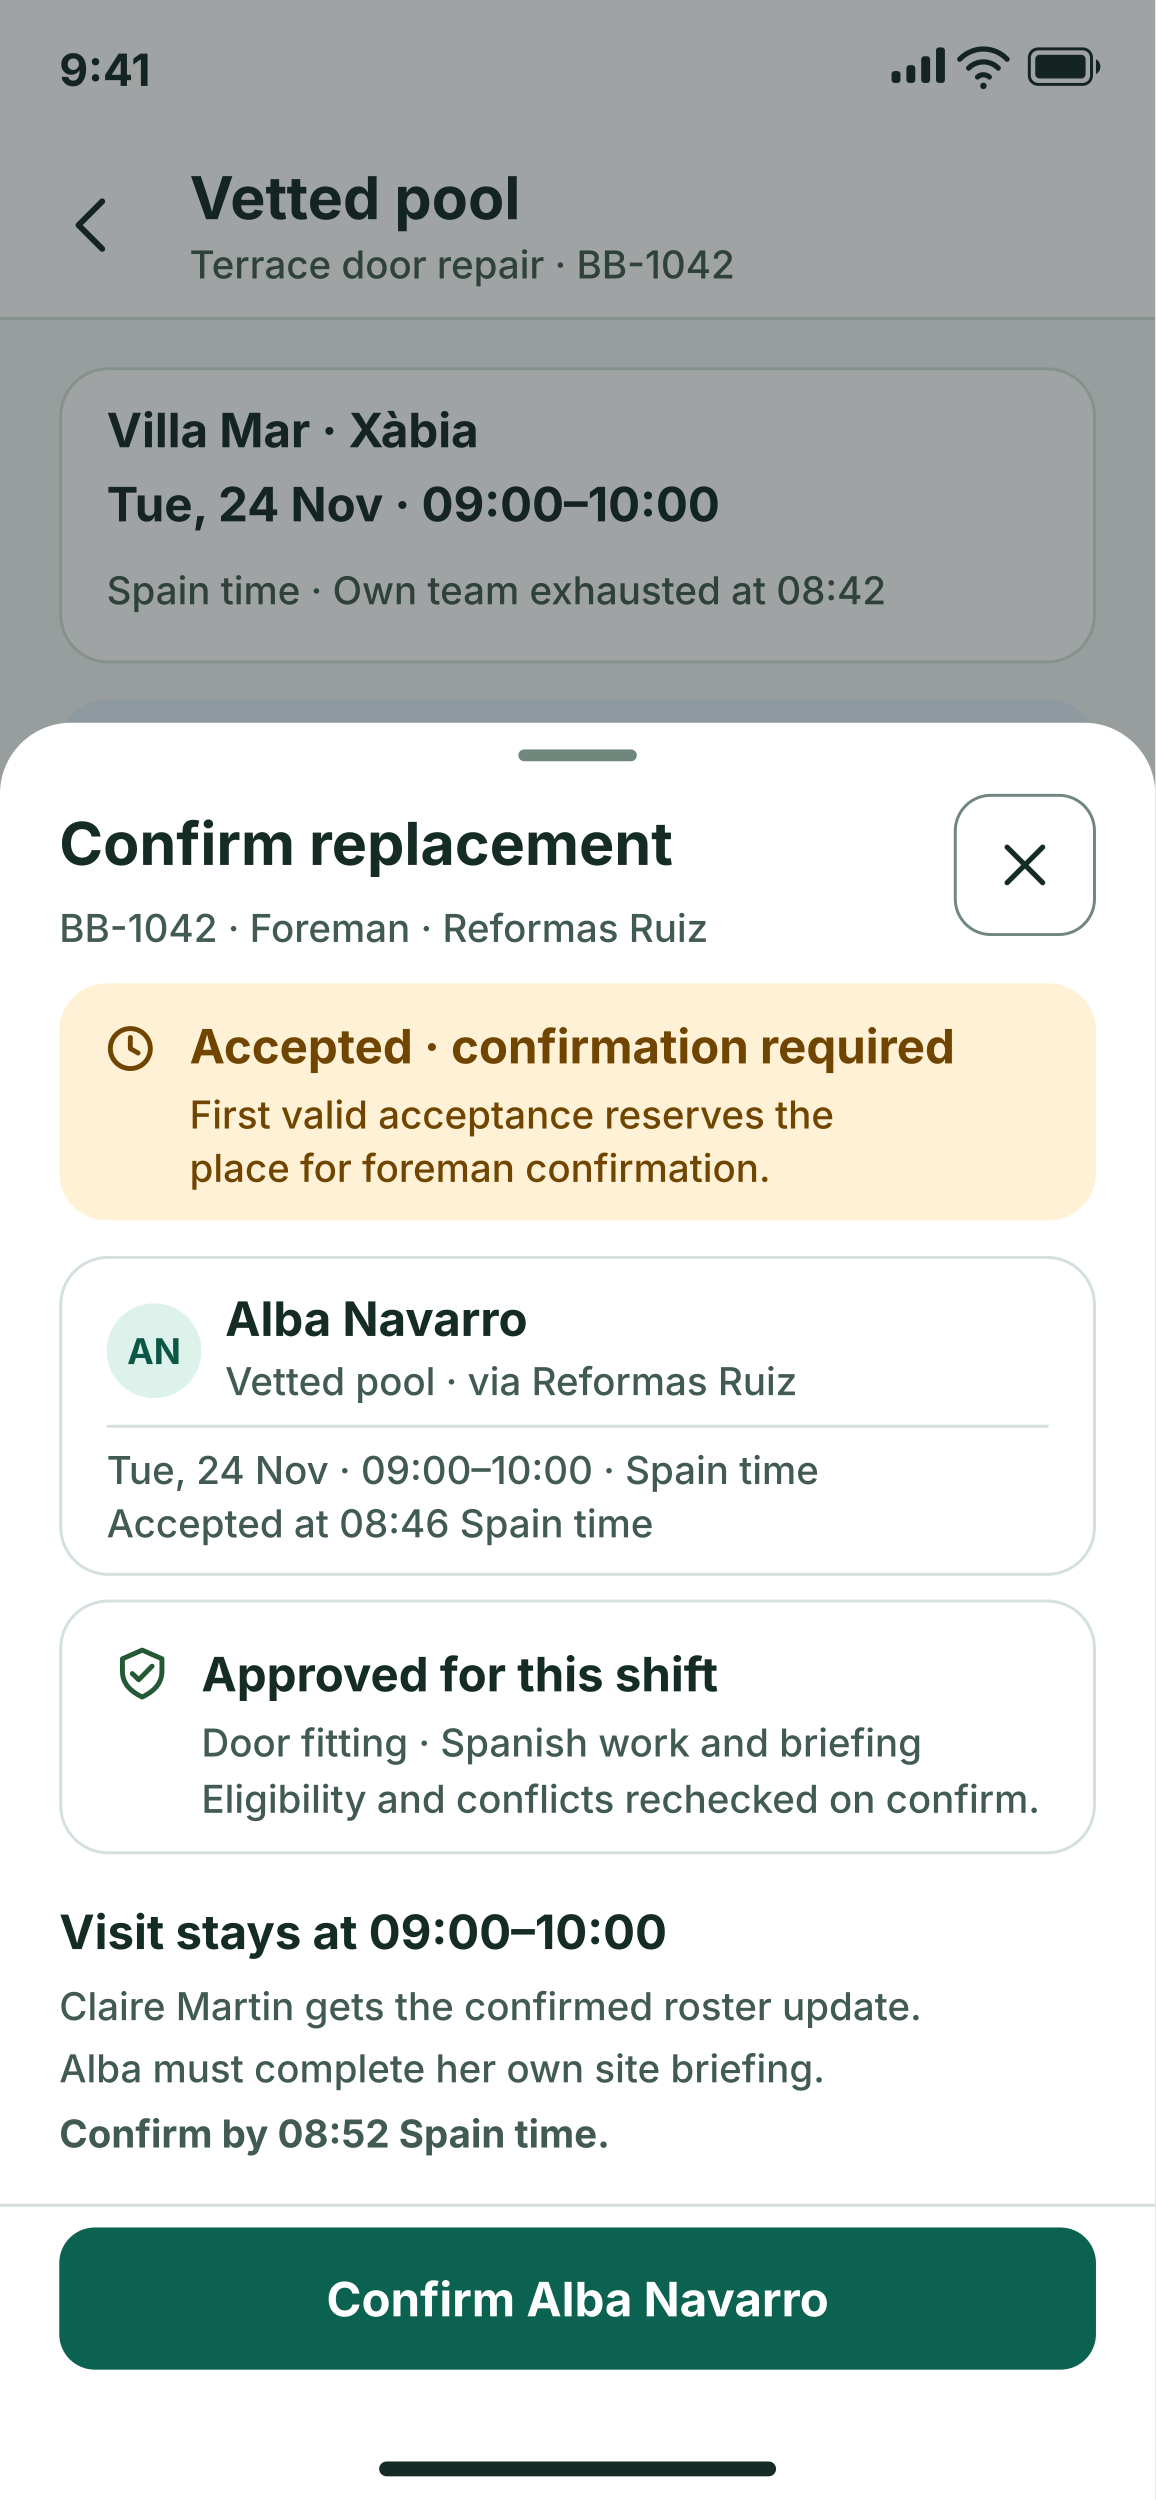
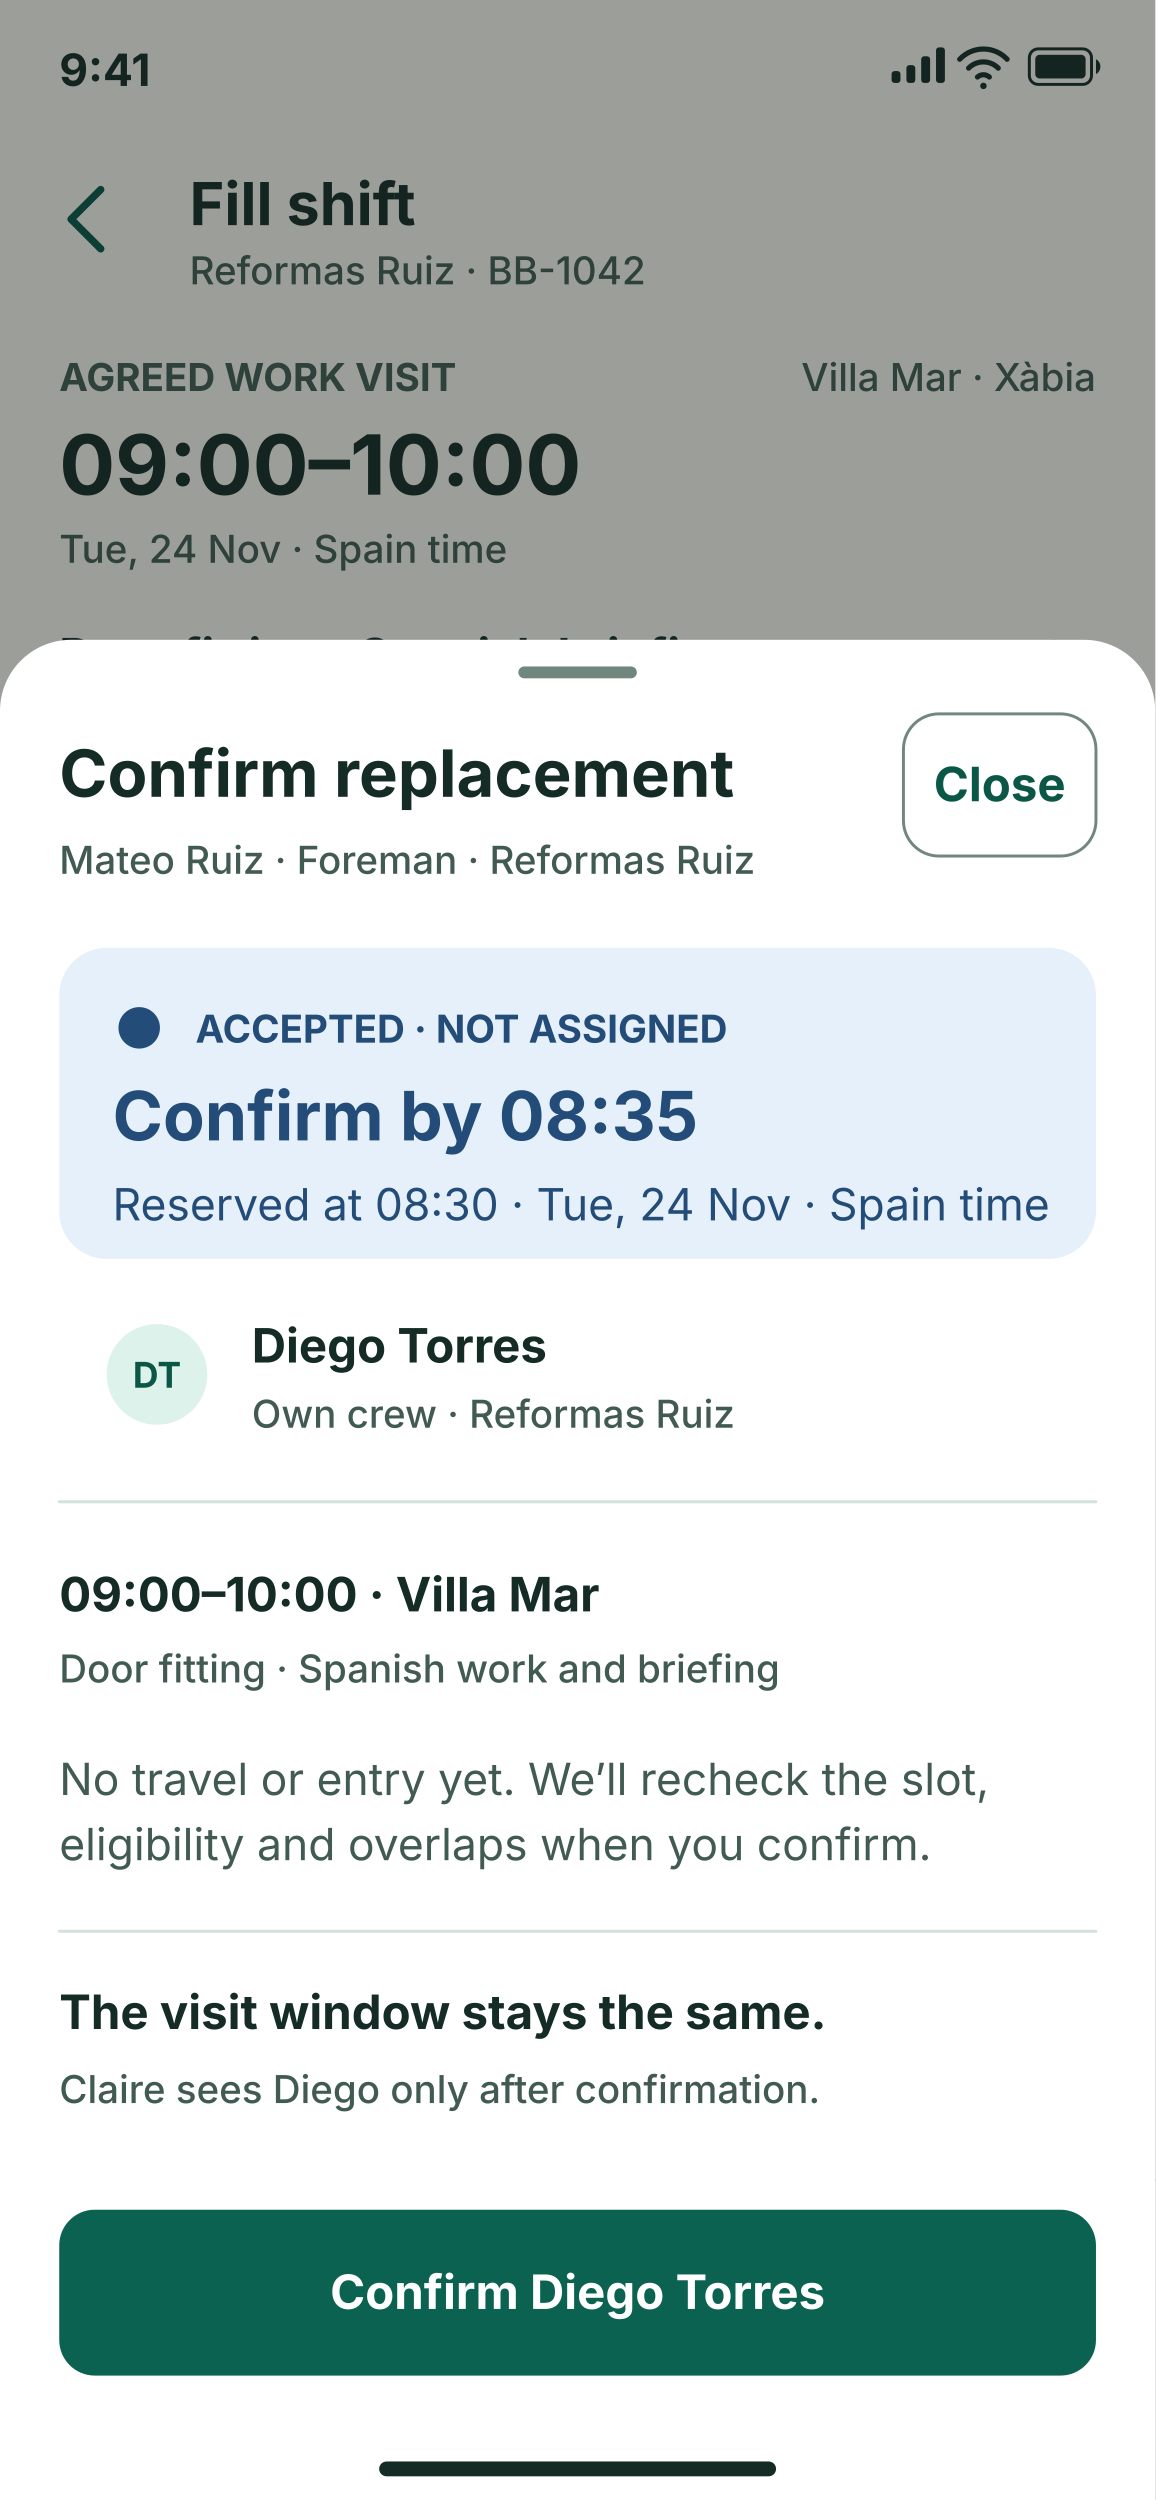
<svg xmlns="http://www.w3.org/2000/svg" width="390" height="844" viewBox="0 0 390 844" role="img" aria-labelledby="screen-title screen-desc" font-family="system-ui, -apple-system, BlinkMacSystemFont, 'Segoe UI', sans-serif">
-   <rect width="390" height="844" fill="#F4F7F6" />
+   <rect width="390" height="844" fill="#FAF7EF" />
  <g id="parent">
+     <g id="status-bar" aria-hidden="true" fill="#152C26">
+       <text x="20" y="29" font-size="15" font-weight="700">9:41</text>
+       <rect x="301" y="24" width="3" height="4" rx="1" />
+       <rect x="306" y="22" width="3" height="6" rx="1" />
+       <rect x="311" y="19" width="3" height="9" rx="1" />
+       <rect x="316" y="16" width="3" height="12" rx="1" />
+       <path d="M324 20a11 11 0 0 1 16 0m-13 3a7 7 0 0 1 10 0m-7 3a3 3 0 0 1 4 0" fill="none" stroke="#152C26" stroke-width="1.75" stroke-linecap="round" stroke-linejoin="round" />
+       <circle cx="332" cy="29" r="1.1" />
+       <rect x="347.5" y="16.5" width="21" height="12" rx="3" fill="none" stroke="#152C26" />
+       <rect x="349.5" y="18.5" width="17" height="8" rx="1.5" />
+       <path d="M370 20v5c2-1 2-4 0-5z" />
+     </g>
    <g id="header">
-       <rect x="0" y="0" width="390" height="108" fill="#FFFFFF" />
-       <g id="status-bar" aria-hidden="true" fill="#152C26">
-         <text x="20" y="29" font-size="15" font-weight="700">9:41</text>
-         <rect x="301" y="24" width="3" height="4" rx="1" />
-         <rect x="306" y="22" width="3" height="6" rx="1" />
-         <rect x="311" y="19" width="3" height="9" rx="1" />
-         <rect x="316" y="16" width="3" height="12" rx="1" />
-         <path d="M324 20a11 11 0 0 1 16 0m-13 3a7 7 0 0 1 10 0m-7 3a3 3 0 0 1 4 0" fill="none" stroke="#152C26" stroke-width="1.75" stroke-linecap="round" stroke-linejoin="round" />
-         <circle cx="332" cy="29" r="1.1" />
-         <rect x="347.5" y="16.5" width="21" height="12" rx="3" fill="none" stroke="#152C26" />
-         <rect x="349.5" y="18.5" width="17" height="8" rx="1.5" />
-         <path d="M370 20v5c2-1 2-4 0-5z" />
-       </g>
-       <g aria-hidden="true" transform="translate(20 64) scale(1)">
-         <path d="m14.5 4-8 8 8 8" fill="none" stroke="#152C26" stroke-width="2" stroke-linecap="round" stroke-linejoin="round" />
-       </g>
-       <text x="64" y="74" font-size="20" font-weight="650" fill="#152C26">Vetted pool</text>
-       <text x="64" y="94" font-size="13" font-weight="450" fill="#425B52">Terrace door repair · BB-1042</text>
-       <path d="M0 107.5H390" stroke="#D4E1DB" />
+       <path d="m34 64-10 10 10 10" fill="none" stroke="#0B5747" stroke-width="2.5" stroke-linecap="round" stroke-linejoin="round" />
+       <text x="64" y="76" font-size="20" font-weight="700" fill="#152C26">Fill shift</text>
+       <text x="64" y="96" font-size="13" font-weight="450" fill="#425B52">Reformas Ruiz · BB-1042</text>
    </g>
    <g id="content">
-       <g id="shift-card">
-         <rect x="20.5" y="124.5" width="349" height="99" rx="16" fill="#FFFFFF" stroke="#D4E1DB" />
-         <text x="36" y="151" font-size="16" font-weight="650" fill="#152C26">Villa Mar · Xàbia</text>
-         <text x="36" y="176" font-size="16" font-weight="650" fill="#152C26" style="font-variant-numeric: tabular-nums">Tue, 24 Nov · 09:00–10:00</text>
-         <text x="36" y="204" font-size="13" font-weight="450" fill="#425B52" style="font-variant-numeric: tabular-nums">Spain time · Own team exhausted at 08:42</text>
-       </g>
-       <g id="provisional-acceptance">
-         <rect x="20" y="236" width="350" height="80" rx="16" fill="#E5F0FA" />
-         <g aria-hidden="true" transform="translate(35 249) scale(0.75)">
-           <path d="m5 12 4 4L19 6" fill="none" stroke="#234C78" stroke-width="2.2" stroke-linecap="round" stroke-linejoin="round" />
-         </g>
-         <text x="64" y="263" font-size="16" font-weight="650" fill="#234C78">Accepted · confirmation required</text>
-         <text x="64" y="285" font-size="13" font-weight="450" fill="#234C78">
-           <tspan x="64">First valid acceptance reserves the</tspan>
-           <tspan x="64" dy="18">place for foreman confirmation.</tspan>
-         </text>
-       </g>
-       <text x="20" y="355" font-size="20" font-weight="650" fill="#152C26">Live responses</text>
-       <text x="370" y="355" font-size="13" font-weight="450" fill="#425B52" text-anchor="end">1 accepted · 1 declined</text>
-       <g id="latest-offer-responses">
-         <g id="alba-response">
-           <rect x="20.5" y="372.5" width="349" height="75" rx="16" fill="#FFFFFF" stroke="#D4E1DB" />
-           <circle cx="49" cy="410" r="14" fill="#E5F0FA" />
-           <g aria-hidden="true" transform="translate(41 402) scale(0.6666667)">
-             <path d="m5 12 4 4L19 6" fill="none" stroke="#234C78" stroke-width="2.3" stroke-linecap="round" stroke-linejoin="round" />
-           </g>
-           <text x="74" y="403" font-size="16" font-weight="650" fill="#152C26">Alba Navarro</text>
-           <text x="74" y="426" font-size="13" font-weight="450" fill="#425B52" style="font-variant-numeric: tabular-nums">Accepted · 08:46 Spain time</text>
-         </g>
-         <g id="oscar-response">
-           <rect x="20.5" y="456.5" width="349" height="75" rx="16" fill="#FFFFFF" stroke="#D4E1DB" />
-           <circle cx="49" cy="494" r="14" fill="#EBF2EF" />
-           <g aria-hidden="true" transform="translate(41 486) scale(0.6666667)">
-             <path d="m6 6 12 12M18 6 6 18" fill="none" stroke="#425B52" stroke-width="2.3" stroke-linecap="round" stroke-linejoin="round" />
-           </g>
-           <text x="74" y="487" font-size="16" font-weight="650" fill="#152C26">Óscar Ferrer</text>
-           <text x="74" y="510" font-size="13" font-weight="450" fill="#425B52" style="font-variant-numeric: tabular-nums">Declined · 08:45 Spain time</text>
-         </g>
-         <rect x="20" y="556" width="350" height="80" rx="16" fill="#E5F0FA" />
-         <g aria-hidden="true" transform="translate(35 569) scale(0.75)">
-           <path d="M21 12a9 9 0 1 1-18 0 9 9 0 0 1 18 0zm-9-1v5m0-9h.01" fill="none" stroke="#234C78" stroke-width="2.2" stroke-linecap="round" stroke-linejoin="round" />
-         </g>
-         <text x="64" y="583" font-size="16" font-weight="650" fill="#234C78">No replacement confirmed yet</text>
-         <text x="64" y="605" font-size="13" font-weight="450" fill="#234C78">
-           <tspan x="64">Confirm the first eligible worker who accepted.</tspan>
-         </text>
-         <text x="20" y="708" font-size="16" font-weight="650" fill="#0B5747">Contact local service</text>
-         <g aria-hidden="true" transform="translate(343 693) scale(0.75)">
-           <path d="m9 6 6 6-6 6" fill="none" stroke="#0B5747" stroke-width="2" stroke-linecap="round" stroke-linejoin="round" />
-         </g>
-       </g>
+       <text x="20" y="132" font-size="13" font-weight="650" fill="#425B52">AGREED WORK VISIT</text>
+       <text x="370" y="132" font-size="13" font-weight="550" fill="#425B52" text-anchor="end">Villa Mar · Xàbia</text>
+       <text x="20" y="167" font-size="28" font-weight="700" fill="#152C26">09:00–10:00</text>
+       <text x="20" y="190" font-size="13" font-weight="450" fill="#425B52">Tue, 24 Nov · Spain time</text>
+       <text x="20" y="227" font-size="16" font-weight="650" fill="#152C26">Door fitting · Spanish briefing</text>
+       <path d="m356 217 5 5-5 5" fill="none" stroke="#0B5747" stroke-width="2" stroke-linecap="round" stroke-linejoin="round" />
+       <path d="M20 247H370" fill="none" stroke="#D4E1DB" stroke-width="1" stroke-linecap="round" stroke-linejoin="round" />
+       <rect x="20" y="262" width="350" height="103" rx="16" fill="#E5F0FA" />
+       <circle cx="47" cy="289" r="7" fill="#234C78" />
+       <text x="66" y="294" font-size="13" font-weight="650" fill="#234C78">ROUND 1 · RESERVATION</text>
+       <text x="38" y="327" font-size="23" font-weight="700" fill="#234C78">Diego accepted at 08:30</text>
+       <text x="38" y="354" font-size="15" font-weight="400" fill="#234C78">Reserved for your decision. Not assigned.</text>
+       <text x="20" y="405" font-size="20" font-weight="700" fill="#152C26">Your review</text>
+       <text x="370" y="405" font-size="13" font-weight="550" fill="#425B52" text-anchor="end">Due at 08:35</text>
+       <rect x="20" y="423" width="350" height="138" rx="16" fill="#FFFFFF" />
+       <circle cx="54" cy="453" r="17" fill="#DCF2EA" />
+       <text x="54" y="457.5" font-size="12" font-weight="700" fill="#0B5747" text-anchor="middle">DT</text>
+       <text x="86" y="449" font-size="16" font-weight="650" fill="#152C26">Diego Torres</text>
+       <text x="86" y="472" font-size="13" font-weight="450" fill="#425B52">First valid acceptance · 08:30</text>
+       <path d="M36 490H354" fill="none" stroke="#D4E1DB" stroke-width="1" stroke-linecap="round" stroke-linejoin="round" />
+       <circle cx="54" cy="521" r="17" fill="#DCF2EA" />
+       <text x="54" y="525.5" font-size="12" font-weight="700" fill="#0B5747" text-anchor="middle">LO</text>
+       <text x="86" y="517" font-size="16" font-weight="650" fill="#152C26">Lucía Ortega</text>
+       <text x="86" y="540" font-size="13" font-weight="450" fill="#425B52">Declined at 08:22</text>
+       <text x="20" y="600" font-size="15" font-weight="400" fill="#425B52">Only confirmation changes the roster. Diego</text>
+       <text x="20" y="622" font-size="15" font-weight="400" fill="#425B52">must not travel on this reservation.</text>
+       <text x="20" y="651" font-size="16" font-weight="650" fill="#0B5747">Customer update</text>
+       <text x="20" y="673" font-size="13" font-weight="450" fill="#425B52">Last report 08:26 · update due by 08:41</text>
+       <path d="m355 648 5 5-5 5" fill="none" stroke="#0B5747" stroke-width="2" stroke-linecap="round" stroke-linejoin="round" />
+       <text x="20" y="714" font-size="16" font-weight="650" fill="#0B5747">Call provider duty line</text>
+       <path d="m356 704 5 5-5 5" fill="none" stroke="#0B5747" stroke-width="2" stroke-linecap="round" stroke-linejoin="round" />
    </g>
    <g id="action-bar">
-       <rect x="0" y="744" width="390" height="100" fill="#FFFFFF" />
-       <path d="M0 744.5H390" stroke="#D4E1DB" />
-       <rect x="20" y="752" width="350" height="48" rx="12" fill="#0B6250" />
-       <text x="195" y="782" font-size="16" font-weight="650" fill="#FFFFFF" text-anchor="middle">Review accepted replacement</text>
+       <rect x="0" y="736" width="390" height="108" rx="0" fill="#FFFFFF" />
+       <path d="M0 736H390" fill="none" stroke="#D4E1DB" stroke-width="1" stroke-linecap="round" stroke-linejoin="round" />
+       <rect x="20" y="746" width="350" height="56" rx="12" fill="#0B6250" />
+       <text x="195" y="779.5" font-size="16" font-weight="650" fill="#FFFFFF" text-anchor="middle">Review accepted replacement</text>
    </g>
  </g>
  <rect id="scrim" width="390" height="844" fill="#101A18" opacity="0.4" />
  <g id="replacement-sheet">
-     <g id="sheet-header">
-       <path d="M0 268a24 24 0 0 1 24-24h342a24 24 0 0 1 24 24v576H0Z" fill="#FFFFFF" />
-       <rect x="175" y="253" width="40" height="4" rx="2" fill="#70877D" />
-       <text x="20" y="292" font-size="20" font-weight="650" fill="#152C26">Confirm replacement</text>
-       <text x="20" y="318" font-size="13" font-weight="450" fill="#425B52">BB-1042 · Foreman · Reformas Ruiz</text>
-       <rect x="322.5" y="268.5" width="47" height="47" rx="12" fill="#FFFFFF" stroke="#70877D" />
-       <g aria-hidden="true" transform="translate(334 280) scale(1)">
-         <path d="m6 6 12 12M18 6 6 18" fill="none" stroke="#152C26" stroke-width="1.75" stroke-linecap="round" stroke-linejoin="round" />
-       </g>
-     </g>
-     <g id="acceptance-status">
-       <rect x="20" y="332" width="350" height="80" rx="16" fill="#FFF1D5" />
-       <g aria-hidden="true" transform="translate(35 345) scale(0.75)">
-         <path d="M21 12a9 9 0 1 1-18 0 9 9 0 0 1 18 0zm-9-5v5l3.5 2" fill="none" stroke="#704500" stroke-width="2.2" stroke-linecap="round" stroke-linejoin="round" />
-       </g>
-       <text x="64" y="359" font-size="16" font-weight="650" fill="#704500">Accepted · confirmation required</text>
-       <text x="64" y="381" font-size="13" font-weight="450" fill="#704500">
-         <tspan x="64">First valid acceptance reserves the</tspan>
-         <tspan x="64" dy="18">place for foreman confirmation.</tspan>
-       </text>
-     </g>
-     <g id="replacement-worker">
-       <rect x="20.5" y="424.5" width="349" height="107" rx="16" fill="#FFFFFF" stroke="#D4E1DB" />
-       <circle cx="52" cy="456" r="16" fill="#DCF2EA" />
-       <text x="52" y="460.5" font-size="12" font-weight="650" fill="#0B5747" text-anchor="middle">AN</text>
-       <text x="76" y="451" font-size="16" font-weight="650" fill="#152C26">Alba Navarro</text>
-       <text x="76" y="471" font-size="13" font-weight="450" fill="#425B52">Vetted pool · via Reformas Ruiz</text>
-       <path d="M36 481.5H354" stroke="#D4E1DB" />
-       <text x="36" y="501" font-size="13" font-weight="450" fill="#425B52" style="font-variant-numeric: tabular-nums">Tue, 24 Nov · 09:00–10:00 · Spain time</text>
-       <text x="36" y="519" font-size="13" font-weight="450" fill="#425B52" style="font-variant-numeric: tabular-nums">Accepted at 08:46 Spain time</text>
-     </g>
-     <g id="confirmation-details">
-       <rect x="20.5" y="540.5" width="349" height="85" rx="16" fill="#FFFFFF" stroke="#D4E1DB" />
-       <g aria-hidden="true" transform="translate(38 555) scale(0.8333333)">
-         <path d="M12 2.5 20 6v5c0 5-3.2 8.2-8 10.5C7.2 19.2 4 16 4 11V6zM8 12l2.6 2.5L16 9" fill="none" stroke="#245936" stroke-width="2" stroke-linecap="round" stroke-linejoin="round" />
-       </g>
-       <text x="68" y="571" font-size="16" font-weight="650" fill="#152C26">Approved for this shift</text>
-       <text x="68" y="593" font-size="13" font-weight="450" fill="#425B52">Door fitting · Spanish work and briefing</text>
-       <text x="68" y="612" font-size="13" font-weight="450" fill="#425B52">Eligibility and conflicts rechecked on confirm.</text>
-     </g>
-     <g id="change-impact">
-       <text x="20" y="658" font-size="16" font-weight="650" fill="#152C26">Visit stays at 09:00–10:00</text>
-       <text x="20" y="682" font-size="13" font-weight="450" fill="#425B52">Claire Martin gets the confirmed roster update.</text>
-       <text x="20" y="703" font-size="13" font-weight="450" fill="#425B52">Alba must complete her own site briefing.</text>
-       <text x="20" y="725" font-size="13" font-weight="650" fill="#425B52" style="font-variant-numeric: tabular-nums">Confirm by 08:52 Spain time.</text>
-     </g>
-     <g id="sheet-actions">
-       <path d="M0 744.5H390" stroke="#D4E1DB" />
-       <rect x="20" y="752" width="350" height="48" rx="12" fill="#0B6250" />
-       <text x="195" y="782" font-size="16" font-weight="650" fill="#FFFFFF" text-anchor="middle">Confirm Alba Navarro</text>
-     </g>
+     <path d="M0 240a24 24 0 0 1 24-24h342a24 24 0 0 1 24 24v604H0z" fill="#FFFFFF" stroke="#FFFFFF" stroke-width="0" stroke-linecap="round" stroke-linejoin="round" />
+     <rect x="175" y="225" width="40" height="4" rx="2" fill="#70877D" />
+     <text x="20" y="269" font-size="22" font-weight="700" fill="#152C26">Confirm replacement</text>
+     <text x="20" y="295" font-size="13" font-weight="450" fill="#425B52">Mateo Ruiz · Foreman · Reformas Ruiz</text>
+     <rect x="305" y="241" width="65" height="48" rx="12" fill="#FFFFFF" stroke="#70877D" />
+     <text x="337.5" y="270.5" font-size="16" font-weight="650" fill="#0B5747" text-anchor="middle">Close</text>
+     <rect x="20" y="320" width="350" height="105" rx="16" fill="#E5F0FA" />
+     <circle cx="47" cy="347" r="7" fill="#234C78" />
+     <text x="66" y="352" font-size="13" font-weight="650" fill="#234C78">ACCEPTED · NOT ASSIGNED</text>
+     <text x="38" y="385" font-size="23" font-weight="700" fill="#234C78">Confirm by 08:35</text>
+     <text x="38" y="412" font-size="15" font-weight="400" fill="#234C78">Reserved at 08:30 · Tue, 24 Nov · Spain time</text>
+     <circle cx="53" cy="464" r="17" fill="#DCF2EA" />
+     <text x="53" y="468.5" font-size="12" font-weight="700" fill="#0B5747" text-anchor="middle">DT</text>
+     <text x="85" y="460" font-size="16" font-weight="650" fill="#152C26">Diego Torres</text>
+     <text x="85" y="482" font-size="13" font-weight="450" fill="#425B52">Own crew · Reformas Ruiz</text>
+     <path d="M20 507H370" fill="none" stroke="#D4E1DB" stroke-width="1" stroke-linecap="round" stroke-linejoin="round" />
+     <text x="20" y="544" font-size="16" font-weight="650" fill="#152C26">09:00–10:00 · Villa Mar</text>
+     <text x="20" y="568" font-size="13" font-weight="450" fill="#425B52">Door fitting · Spanish work and briefing</text>
+     <text x="20" y="606" font-size="15" font-weight="400" fill="#425B52">No travel or entry yet. We’ll recheck the slot,</text>
+     <text x="20" y="628" font-size="15" font-weight="400" fill="#425B52">eligibility and overlaps when you confirm.</text>
+     <path d="M20 652H370" fill="none" stroke="#D4E1DB" stroke-width="1" stroke-linecap="round" stroke-linejoin="round" />
+     <text x="20" y="685" font-size="16" font-weight="650" fill="#152C26">The visit window stays the same.</text>
+     <text x="20" y="710" font-size="13" font-weight="450" fill="#425B52">Claire sees Diego only after confirmation.</text>
+     <rect x="20" y="746" width="350" height="56" rx="12" fill="#0B6250" />
+     <text x="195" y="779.5" font-size="16" font-weight="650" fill="#FFFFFF" text-anchor="middle">Confirm Diego Torres</text>
  </g>
  <rect id="home-indicator" x="128" y="831" width="134" height="5" rx="2.5" fill="#152C26" aria-hidden="true" />
</svg>
